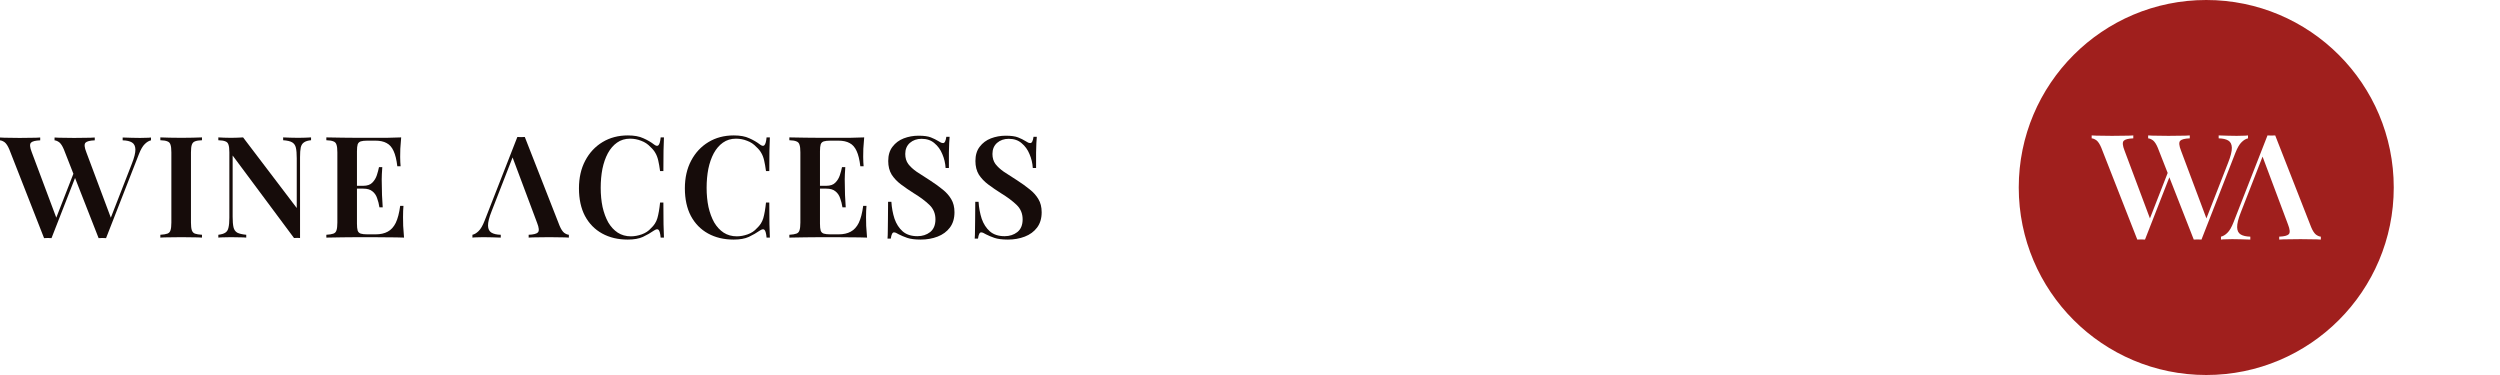
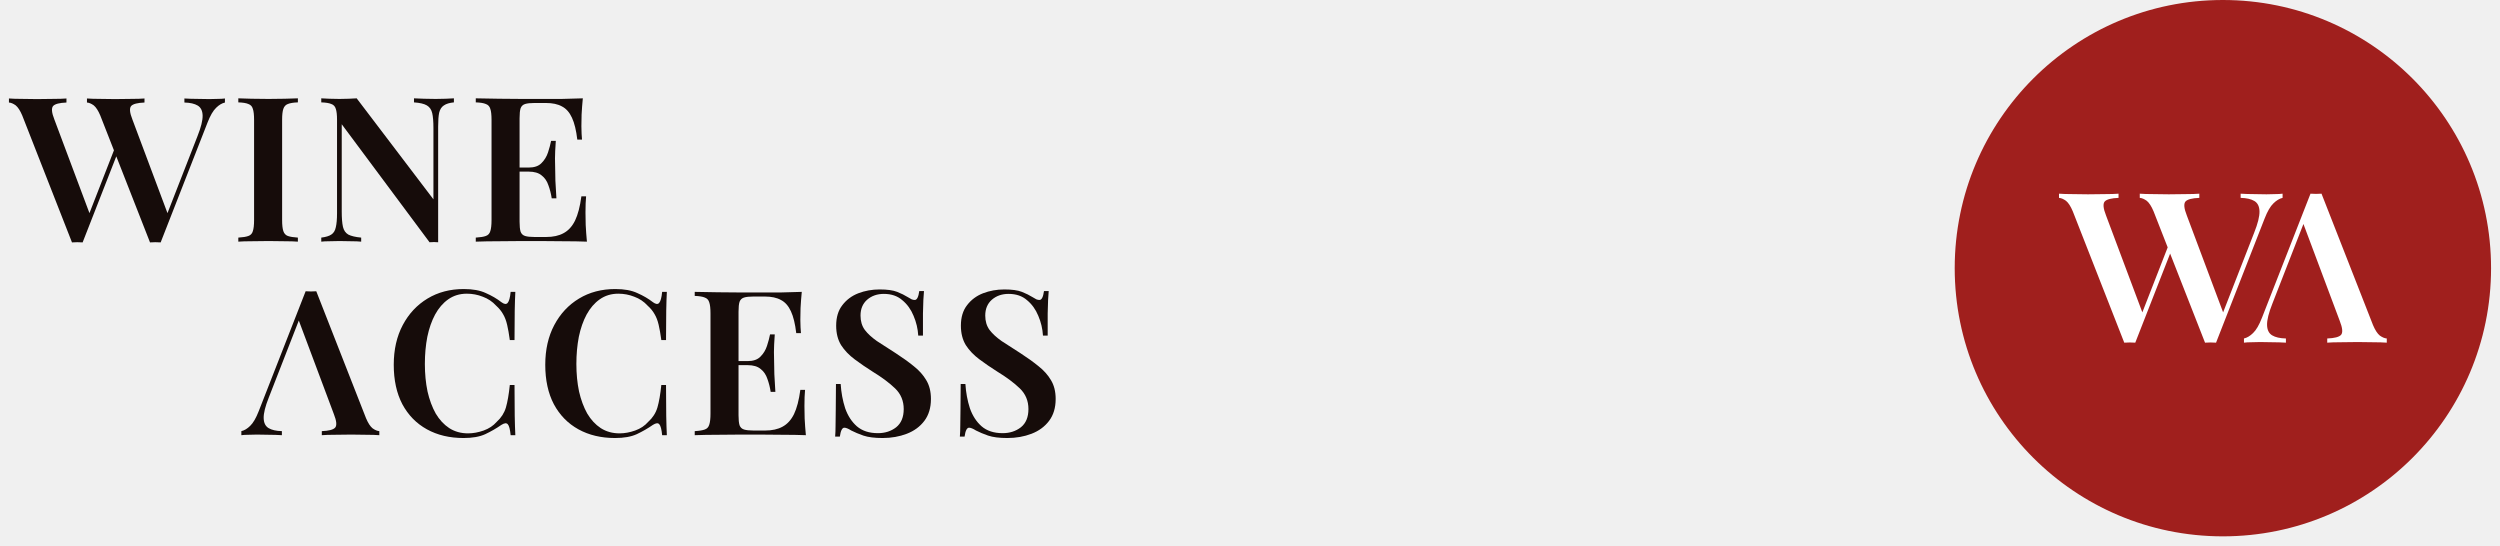
- <svg xmlns="http://www.w3.org/2000/svg" width="1200" height="180" viewBox="0 0 1200 180" fill="none">
-   <rect width="1200" height="180" fill="white" />
-   <path d="M96.953 65.951V67.31C95.488 67.355 94.366 67.536 93.588 67.853C92.855 68.125 92.351 68.668 92.076 69.484C91.802 70.254 91.664 71.476 91.664 73.152V106.848C91.664 108.478 91.802 109.701 92.076 110.516C92.351 111.332 92.855 111.875 93.588 112.147C94.366 112.418 95.488 112.6 96.953 112.69V114.049C95.808 113.958 94.343 113.913 92.557 113.913C90.772 113.868 88.963 113.845 87.131 113.845C85.071 113.845 83.148 113.868 81.362 113.913C79.576 113.913 78.111 113.958 76.966 114.049V112.69C78.477 112.6 79.599 112.418 80.332 112.147C81.11 111.875 81.614 111.332 81.843 110.516C82.118 109.701 82.255 108.478 82.255 106.848V73.152C82.255 71.476 82.118 70.254 81.843 69.484C81.614 68.668 81.11 68.125 80.332 67.853C79.599 67.536 78.477 67.355 76.966 67.31V65.951C78.111 65.996 79.576 66.042 81.362 66.087C83.148 66.132 85.071 66.155 87.131 66.155C88.963 66.155 90.772 66.132 92.557 66.087C94.343 66.042 95.808 65.996 96.953 65.951Z" fill="#160C0A" />
-   <path d="M149.307 65.951V67.31C147.842 67.446 146.72 67.785 145.941 68.329C145.163 68.827 144.636 69.642 144.362 70.775C144.133 71.861 144.018 73.424 144.018 75.462V114.253C143.606 114.207 143.148 114.185 142.645 114.185C142.187 114.185 141.683 114.207 141.134 114.253L111.669 74.647V103.995C111.669 106.168 111.806 107.867 112.081 109.09C112.356 110.267 112.951 111.128 113.867 111.671C114.828 112.169 116.27 112.509 118.194 112.69V114.049C117.324 113.958 116.202 113.913 114.828 113.913C113.454 113.868 112.149 113.845 110.913 113.845C109.814 113.845 108.692 113.868 107.548 113.913C106.449 113.913 105.533 113.958 104.8 114.049V112.69C106.311 112.509 107.433 112.169 108.166 111.671C108.944 111.173 109.448 110.358 109.677 109.226C109.952 108.093 110.089 106.531 110.089 104.538V73.152C110.089 71.476 109.952 70.254 109.677 69.484C109.448 68.668 108.944 68.125 108.166 67.853C107.433 67.536 106.311 67.355 104.8 67.31V65.951C105.533 65.996 106.449 66.042 107.548 66.087C108.692 66.132 109.814 66.155 110.913 66.155C111.966 66.155 112.997 66.132 114.004 66.087C115.011 66.042 115.904 65.996 116.683 65.951L142.438 99.85V76.005C142.438 73.786 142.301 72.088 142.026 70.91C141.752 69.733 141.156 68.872 140.241 68.329C139.325 67.785 137.883 67.446 135.914 67.31V65.951C136.784 65.996 137.905 66.042 139.279 66.087C140.699 66.132 142.004 66.155 143.194 66.155C144.339 66.155 145.461 66.132 146.559 66.087C147.704 66.042 148.62 65.996 149.307 65.951Z" fill="#160C0A" />
-   <path d="M192.564 65.951C192.381 67.808 192.244 69.62 192.152 71.386C192.107 73.107 192.084 74.42 192.084 75.326C192.084 76.187 192.107 77.025 192.152 77.84C192.198 78.61 192.244 79.266 192.29 79.81H190.71C190.344 76.685 189.748 74.239 188.924 72.473C188.1 70.661 186.978 69.393 185.559 68.668C184.185 67.899 182.376 67.514 180.133 67.514H176.355C174.982 67.514 173.929 67.627 173.196 67.853C172.463 68.08 171.96 68.555 171.685 69.28C171.456 70.004 171.342 71.114 171.342 72.609V107.391C171.342 108.841 171.456 109.95 171.685 110.72C171.96 111.445 172.463 111.92 173.196 112.147C173.929 112.373 174.982 112.486 176.355 112.486H180.27C182.605 112.486 184.551 112.056 186.108 111.196C187.711 110.335 188.993 108.931 189.954 106.984C190.916 104.991 191.626 102.274 192.084 98.832H193.663C193.526 100.236 193.457 102.047 193.457 104.266C193.457 105.217 193.48 106.599 193.526 108.41C193.618 110.222 193.755 112.101 193.938 114.049C191.603 113.958 188.97 113.913 186.04 113.913C183.109 113.868 180.499 113.845 178.21 113.845C176.745 113.845 174.776 113.845 172.303 113.845C169.83 113.845 167.198 113.868 164.405 113.913C161.657 113.913 159.07 113.958 156.643 114.049V112.69C158.154 112.6 159.276 112.418 160.009 112.147C160.787 111.875 161.291 111.332 161.52 110.516C161.795 109.701 161.932 108.478 161.932 106.848V73.152C161.932 71.476 161.795 70.254 161.52 69.484C161.291 68.668 160.787 68.125 160.009 67.853C159.276 67.536 158.154 67.355 156.643 67.31V65.951C159.07 65.996 161.657 66.042 164.405 66.087C167.198 66.132 169.83 66.155 172.303 66.155C174.776 66.155 176.745 66.155 178.21 66.155C180.316 66.155 182.697 66.155 185.353 66.155C188.054 66.11 190.458 66.042 192.564 65.951ZM181.507 89.185C181.507 89.185 181.507 89.411 181.507 89.864C181.507 90.317 181.507 90.543 181.507 90.543H169.281C169.281 90.543 169.281 90.317 169.281 89.864C169.281 89.411 169.281 89.185 169.281 89.185H181.507ZM183.498 80.217C183.315 82.799 183.224 84.769 183.224 86.128C183.269 87.486 183.292 88.732 183.292 89.864C183.292 90.996 183.315 92.242 183.361 93.6C183.407 94.959 183.521 96.929 183.704 99.511H182.125C181.896 97.971 181.529 96.522 181.026 95.163C180.568 93.759 179.812 92.65 178.759 91.834C177.752 90.974 176.287 90.543 174.364 90.543V89.185C176.287 89.185 177.729 88.687 178.691 87.69C179.698 86.694 180.431 85.494 180.888 84.09C181.346 82.686 181.69 81.395 181.919 80.217H183.498Z" fill="#160C0A" />
-   <path d="M251.903 65.747L268.592 108.342C269.279 109.973 270.012 111.105 270.79 111.739C271.614 112.328 272.37 112.645 273.057 112.69V114.049C271.866 113.958 270.424 113.913 268.73 113.913C267.081 113.868 265.387 113.845 263.647 113.845C261.633 113.845 259.755 113.868 258.015 113.913C256.275 113.913 254.856 113.958 253.757 114.049V112.69C256.092 112.6 257.58 112.215 258.221 111.535C258.862 110.811 258.725 109.293 257.809 106.984L245.721 74.715L246.957 73.22L235.968 101.413C234.778 104.402 234.205 106.712 234.251 108.342C234.297 109.928 234.846 111.037 235.9 111.671C236.953 112.305 238.441 112.645 240.364 112.69V114.049C238.899 113.958 237.479 113.913 236.106 113.913C234.732 113.868 233.358 113.845 231.985 113.845C230.977 113.845 230.016 113.868 229.1 113.913C228.23 113.913 227.452 113.958 226.765 114.049V112.69C227.772 112.464 228.757 111.875 229.718 110.924C230.725 109.973 231.687 108.32 232.603 105.965L248.331 65.747C248.881 65.793 249.476 65.815 250.117 65.815C250.758 65.815 251.353 65.793 251.903 65.747Z" fill="#160C0A" />
-   <path d="M301.389 65C304.411 65 306.883 65.453 308.807 66.359C310.775 67.219 312.515 68.238 314.026 69.416C314.942 70.095 315.629 70.186 316.087 69.688C316.591 69.144 316.934 67.899 317.117 65.951H318.697C318.605 67.672 318.537 69.778 318.491 72.269C318.445 74.76 318.422 78.043 318.422 82.12H316.842C316.568 80.082 316.27 78.383 315.95 77.025C315.629 75.621 315.171 74.42 314.576 73.424C314.026 72.427 313.248 71.477 312.241 70.571C311.004 69.212 309.516 68.216 307.776 67.582C306.082 66.902 304.296 66.562 302.419 66.562C300.038 66.562 297.955 67.197 296.169 68.465C294.429 69.688 292.964 71.386 291.773 73.56C290.629 75.688 289.759 78.179 289.163 81.033C288.614 83.886 288.339 86.92 288.339 90.136C288.339 93.442 288.637 96.522 289.232 99.375C289.873 102.183 290.789 104.651 291.979 106.78C293.216 108.863 294.727 110.494 296.512 111.671C298.344 112.849 300.45 113.437 302.831 113.437C304.525 113.437 306.265 113.12 308.051 112.486C309.837 111.852 311.302 110.879 312.447 109.565C313.958 108.207 314.988 106.599 315.537 104.742C316.087 102.84 316.522 100.326 316.842 97.201H318.422C318.422 101.458 318.445 104.9 318.491 107.527C318.537 110.109 318.605 112.283 318.697 114.049H317.117C316.934 112.101 316.613 110.879 316.156 110.38C315.744 109.882 315.034 109.95 314.026 110.584C312.332 111.762 310.524 112.803 308.601 113.709C306.723 114.57 304.296 115 301.32 115C296.65 115 292.552 114.026 289.026 112.079C285.5 110.131 282.753 107.323 280.784 103.655C278.861 99.986 277.899 95.571 277.899 90.408C277.899 85.335 278.907 80.897 280.921 77.092C282.936 73.288 285.706 70.322 289.232 68.193C292.758 66.064 296.81 65 301.389 65Z" fill="#160C0A" />
-   <path d="M352.227 65C355.249 65 357.722 65.453 359.645 66.359C361.614 67.219 363.354 68.238 364.865 69.416C365.781 70.095 366.468 70.186 366.925 69.688C367.429 69.144 367.773 67.899 367.956 65.951H369.535C369.444 67.672 369.375 69.778 369.329 72.269C369.284 74.76 369.261 78.043 369.261 82.12H367.681C367.406 80.082 367.109 78.383 366.788 77.025C366.468 75.621 366.01 74.42 365.414 73.424C364.865 72.427 364.087 71.477 363.079 70.571C361.843 69.212 360.355 68.216 358.615 67.582C356.921 66.902 355.135 66.562 353.258 66.562C350.877 66.562 348.793 67.197 347.008 68.465C345.268 69.688 343.802 71.386 342.612 73.56C341.467 75.688 340.597 78.179 340.002 81.033C339.452 83.886 339.178 86.92 339.178 90.136C339.178 93.442 339.475 96.522 340.071 99.375C340.712 102.183 341.627 104.651 342.818 106.78C344.054 108.863 345.565 110.494 347.351 111.671C349.182 112.849 351.289 113.437 353.67 113.437C355.364 113.437 357.104 113.12 358.89 112.486C360.675 111.852 362.141 110.879 363.285 109.565C364.796 108.207 365.827 106.599 366.376 104.742C366.925 102.84 367.36 100.326 367.681 97.201H369.261C369.261 101.458 369.284 104.9 369.329 107.527C369.375 110.109 369.444 112.283 369.535 114.049H367.956C367.773 112.101 367.452 110.879 366.994 110.38C366.582 109.882 365.872 109.95 364.865 110.584C363.171 111.762 361.362 112.803 359.439 113.709C357.562 114.57 355.135 115 352.159 115C347.488 115 343.39 114.026 339.865 112.079C336.339 110.131 333.591 107.323 331.623 103.655C329.699 99.986 328.738 95.571 328.738 90.408C328.738 85.335 329.745 80.897 331.76 77.092C333.775 73.288 336.545 70.322 340.071 68.193C343.596 66.064 347.648 65 352.227 65Z" fill="#160C0A" />
-   <path d="M414.811 65.951C414.627 67.808 414.49 69.62 414.398 71.386C414.353 73.107 414.33 74.42 414.33 75.326C414.33 76.187 414.353 77.025 414.398 77.84C414.444 78.61 414.49 79.266 414.536 79.81H412.956C412.59 76.685 411.995 74.239 411.17 72.473C410.346 70.661 409.224 69.393 407.805 68.668C406.431 67.899 404.623 67.514 402.379 67.514H398.601C397.228 67.514 396.175 67.627 395.442 67.853C394.709 68.08 394.206 68.555 393.931 69.28C393.702 70.004 393.588 71.114 393.588 72.609V107.391C393.588 108.841 393.702 109.95 393.931 110.72C394.206 111.445 394.709 111.92 395.442 112.147C396.175 112.373 397.228 112.486 398.601 112.486H402.516C404.852 112.486 406.798 112.056 408.354 111.196C409.957 110.335 411.239 108.931 412.201 106.984C413.162 104.991 413.872 102.274 414.33 98.832H415.91C415.772 100.236 415.703 102.047 415.703 104.266C415.703 105.217 415.726 106.599 415.772 108.41C415.864 110.222 416.001 112.101 416.184 114.049C413.849 113.958 411.216 113.913 408.286 113.913C405.355 113.868 402.745 113.845 400.456 113.845C398.991 113.845 397.022 113.845 394.549 113.845C392.077 113.845 389.444 113.868 386.651 113.913C383.903 113.913 381.316 113.958 378.89 114.049V112.69C380.401 112.6 381.522 112.418 382.255 112.147C383.033 111.875 383.537 111.332 383.766 110.516C384.041 109.701 384.178 108.478 384.178 106.848V73.152C384.178 71.476 384.041 70.254 383.766 69.484C383.537 68.668 383.033 68.125 382.255 67.853C381.522 67.536 380.401 67.355 378.89 67.31V65.951C381.316 65.996 383.903 66.042 386.651 66.087C389.444 66.132 392.077 66.155 394.549 66.155C397.022 66.155 398.991 66.155 400.456 66.155C402.562 66.155 404.943 66.155 407.599 66.155C410.3 66.11 412.704 66.042 414.811 65.951ZM403.753 89.185C403.753 89.185 403.753 89.411 403.753 89.864C403.753 90.317 403.753 90.543 403.753 90.543H391.527C391.527 90.543 391.527 90.317 391.527 89.864C391.527 89.411 391.527 89.185 391.527 89.185H403.753ZM405.744 80.217C405.561 82.799 405.47 84.769 405.47 86.128C405.516 87.486 405.538 88.732 405.538 89.864C405.538 90.996 405.561 92.242 405.607 93.6C405.653 94.959 405.767 96.929 405.951 99.511H404.371C404.142 97.971 403.776 96.522 403.272 95.163C402.814 93.759 402.059 92.65 401.005 91.834C399.998 90.974 398.533 90.543 396.61 90.543V89.185C398.533 89.185 399.975 88.687 400.937 87.69C401.944 86.694 402.677 85.494 403.135 84.09C403.592 82.686 403.936 81.395 404.165 80.217H405.744Z" fill="#160C0A" />
-   <path d="M440.91 65.136C443.474 65.136 445.443 65.408 446.817 65.951C448.19 66.495 449.381 67.083 450.388 67.717C450.938 68.034 451.373 68.284 451.693 68.465C452.059 68.6 452.403 68.668 452.723 68.668C453.456 68.668 453.96 67.672 454.234 65.679H455.814C455.768 66.54 455.7 67.536 455.608 68.668C455.562 69.801 455.516 71.318 455.471 73.22C455.471 75.077 455.471 77.545 455.471 80.625H453.891C453.754 78.315 453.227 76.096 452.311 73.967C451.441 71.839 450.182 70.095 448.534 68.736C446.931 67.332 444.871 66.63 442.352 66.63C440.109 66.63 438.231 67.287 436.72 68.6C435.255 69.914 434.522 71.68 434.522 73.9C434.522 75.802 435.003 77.409 435.965 78.723C436.926 79.991 438.277 81.236 440.017 82.459C441.803 83.637 443.909 84.996 446.336 86.535C448.579 87.985 450.594 89.434 452.38 90.883C454.166 92.287 455.562 93.85 456.57 95.571C457.623 97.292 458.149 99.398 458.149 101.889C458.149 104.832 457.417 107.278 455.951 109.226C454.486 111.173 452.517 112.622 450.045 113.573C447.572 114.524 444.871 115 441.94 115C439.239 115 437.087 114.728 435.484 114.185C433.927 113.641 432.576 113.075 431.432 112.486C430.424 111.852 429.646 111.535 429.097 111.535C428.364 111.535 427.86 112.532 427.586 114.524H426.006C426.097 113.483 426.143 112.26 426.143 110.856C426.189 109.452 426.212 107.64 426.212 105.421C426.258 103.157 426.281 100.303 426.281 96.861H427.86C428.043 99.76 428.547 102.477 429.371 105.014C430.241 107.505 431.546 109.52 433.286 111.06C435.072 112.6 437.43 113.37 440.36 113.37C442.741 113.37 444.779 112.713 446.473 111.399C448.167 110.041 449.014 108.003 449.014 105.285C449.014 102.523 448.053 100.213 446.13 98.356C444.207 96.499 441.688 94.62 438.575 92.717C436.423 91.359 434.408 89.977 432.531 88.573C430.653 87.169 429.142 85.584 427.998 83.818C426.899 82.006 426.349 79.832 426.349 77.296C426.349 74.488 427.036 72.201 428.41 70.435C429.783 68.623 431.569 67.287 433.767 66.427C436.011 65.566 438.392 65.136 440.91 65.136Z" fill="#160C0A" />
-   <path d="M482.761 65.136C485.325 65.136 487.294 65.408 488.667 65.951C490.041 66.495 491.232 67.083 492.239 67.717C492.788 68.034 493.223 68.284 493.544 68.465C493.91 68.6 494.254 68.668 494.574 68.668C495.307 68.668 495.81 67.672 496.085 65.679H497.665C497.619 66.54 497.55 67.536 497.459 68.668C497.413 69.801 497.367 71.318 497.321 73.22C497.321 75.077 497.321 77.545 497.321 80.625H495.742C495.604 78.315 495.078 76.096 494.162 73.967C493.292 71.839 492.033 70.095 490.384 68.736C488.782 67.332 486.721 66.63 484.203 66.63C481.959 66.63 480.082 67.287 478.571 68.6C477.106 69.914 476.373 71.68 476.373 73.9C476.373 75.802 476.854 77.409 477.816 78.723C478.777 79.991 480.128 81.236 481.868 82.459C483.654 83.637 485.76 84.996 488.187 86.535C490.43 87.985 492.445 89.434 494.231 90.883C496.016 92.287 497.413 93.85 498.42 95.571C499.473 97.292 500 99.398 500 101.889C500 104.832 499.267 107.278 497.802 109.226C496.337 111.173 494.368 112.622 491.895 113.573C489.423 114.524 486.721 115 483.791 115C481.089 115 478.937 114.728 477.335 114.185C475.778 113.641 474.427 113.075 473.283 112.486C472.275 111.852 471.497 111.535 470.947 111.535C470.215 111.535 469.711 112.532 469.436 114.524H467.857C467.948 113.483 467.994 112.26 467.994 110.856C468.04 109.452 468.063 107.64 468.063 105.421C468.108 103.157 468.131 100.303 468.131 96.861H469.711C469.894 99.76 470.398 102.477 471.222 105.014C472.092 107.505 473.397 109.52 475.137 111.06C476.923 112.6 479.281 113.37 482.211 113.37C484.592 113.37 486.63 112.713 488.324 111.399C490.018 110.041 490.865 108.003 490.865 105.285C490.865 102.523 489.904 100.213 487.981 98.356C486.057 96.499 483.539 94.62 480.426 92.717C478.273 91.359 476.259 89.977 474.381 88.573C472.504 87.169 470.993 85.584 469.848 83.818C468.749 82.006 468.2 79.832 468.2 77.296C468.2 74.488 468.887 72.201 470.26 70.435C471.634 68.623 473.42 67.287 475.618 66.427C477.861 65.566 480.242 65.136 482.761 65.136Z" fill="#160C0A" />
-   <path fill-rule="evenodd" clip-rule="evenodd" d="M21.154 114.302L4.464 71.707C3.778 70.076 3.045 68.944 2.267 68.31C1.442 67.721 0.687 67.404 0 67.359V66C1.19 66.091 2.633 66.136 4.327 66.136C5.975 66.181 7.67 66.204 9.41 66.204C11.424 66.204 13.302 66.181 15.041 66.136C16.781 66.136 18.201 66.091 19.3 66V67.359C16.965 67.449 15.476 67.834 14.835 68.514C14.194 69.238 14.332 70.755 15.248 73.065L27.015 104.479L35.23 83.403L30.648 71.707C29.961 70.076 29.228 68.944 28.45 68.31C27.625 67.721 26.87 67.404 26.183 67.359V66C27.374 66.091 28.816 66.136 30.51 66.136C32.158 66.181 33.853 66.204 35.593 66.204C37.607 66.204 39.485 66.181 41.225 66.136C42.965 66.136 44.384 66.091 45.483 66V67.359C43.148 67.449 41.66 67.834 41.019 68.514C40.377 69.238 40.515 70.755 41.431 73.065L53.198 104.479L63.272 78.636C64.462 75.647 65.034 73.337 64.989 71.707C64.943 70.121 64.394 69.012 63.34 68.378C62.287 67.744 60.799 67.404 58.876 67.359V66C60.341 66.091 61.761 66.136 63.134 66.136C64.508 66.181 65.882 66.204 67.255 66.204C68.263 66.204 69.224 66.181 70.14 66.136C71.01 66.136 71.788 66.091 72.475 66V67.359C71.468 67.585 70.483 68.174 69.522 69.125C68.514 70.076 67.553 71.729 66.637 74.084L50.909 114.302C50.359 114.256 49.764 114.234 49.123 114.234C48.482 114.234 47.887 114.256 47.337 114.302L36.021 85.42L24.726 114.302C24.176 114.256 23.581 114.234 22.94 114.234C22.299 114.234 21.704 114.256 21.154 114.302Z" fill="#160C0A" />
-   <rect x="969" width="180" height="180" rx="90" fill="#A01F1D" />
-   <path d="M1092.1 65L1109.38 109.093C1110.09 110.781 1110.85 111.953 1111.66 112.609C1112.51 113.218 1113.29 113.547 1114 113.594V115C1112.77 114.906 1111.28 114.859 1109.52 114.859C1107.82 114.812 1106.06 114.789 1104.26 114.789C1102.17 114.789 1100.23 114.812 1098.43 114.859C1096.63 114.859 1095.16 114.906 1094.02 115V113.594C1096.44 113.5 1097.98 113.101 1098.64 112.398C1099.31 111.648 1099.16 110.077 1098.22 107.686L1085.7 74.283L1086.98 72.736L1075.6 101.92C1074.37 105.014 1073.78 107.405 1073.83 109.093C1073.87 110.734 1074.44 111.882 1075.53 112.539C1076.62 113.195 1078.16 113.547 1080.15 113.594V115C1078.64 114.906 1077.17 114.859 1075.75 114.859C1074.32 114.812 1072.9 114.789 1071.48 114.789C1070.44 114.789 1069.44 114.812 1068.49 114.859C1067.59 114.859 1066.79 114.906 1066.07 115V113.594C1067.12 113.359 1068.14 112.75 1069.13 111.765C1070.17 110.781 1071.17 109.069 1072.12 106.631L1088.4 65C1088.97 65.047 1089.59 65.07 1090.25 65.07C1090.92 65.07 1091.53 65.047 1092.1 65Z" fill="white" />
-   <path fill-rule="evenodd" clip-rule="evenodd" d="M1025.9 115L1008.62 70.907C1007.91 69.219 1007.15 68.047 1006.35 67.391C1005.49 66.781 1004.71 66.453 1004 66.406V65C1005.23 65.094 1006.73 65.141 1008.48 65.141C1010.19 65.188 1011.94 65.211 1013.74 65.211C1015.83 65.211 1017.77 65.188 1019.57 65.141C1021.37 65.141 1022.84 65.094 1023.98 65V66.406C1021.56 66.5 1020.02 66.899 1019.36 67.602C1018.7 68.352 1018.84 69.923 1019.79 72.314L1031.97 104.832L1040.48 83.015L1035.73 70.907C1035.02 69.219 1034.26 68.047 1033.45 67.391C1032.6 66.781 1031.82 66.453 1031.11 66.406V65C1032.34 65.094 1033.83 65.141 1035.59 65.141C1037.29 65.188 1039.05 65.211 1040.85 65.211C1042.94 65.211 1044.88 65.188 1046.68 65.141C1048.48 65.141 1049.95 65.094 1051.09 65V66.406C1048.67 66.5 1047.13 66.899 1046.47 67.602C1045.8 68.352 1045.95 69.923 1046.89 72.314L1059.08 104.832L1069.51 78.08C1070.74 74.986 1071.33 72.595 1071.29 70.907C1071.24 69.266 1070.67 68.118 1069.58 67.461C1068.49 66.805 1066.95 66.453 1064.96 66.406V65C1066.47 65.094 1067.94 65.141 1069.37 65.141C1070.79 65.188 1072.21 65.211 1073.63 65.211C1074.67 65.211 1075.67 65.188 1076.62 65.141C1077.52 65.141 1078.32 65.094 1079.04 65V66.406C1077.99 66.641 1076.97 67.25 1075.98 68.235C1074.94 69.219 1073.94 70.931 1072.99 73.368L1056.71 115C1056.14 114.953 1055.52 114.93 1054.86 114.93C1054.2 114.93 1053.58 114.953 1053.01 115L1041.29 85.103L1029.6 115C1029.03 114.953 1028.41 114.93 1027.75 114.93C1027.09 114.93 1026.47 114.953 1025.9 115Z" fill="white" />
+ <svg xmlns="http://www.w3.org/2000/svg" width="839" height="183" viewBox="0 0 839 183" fill="none">
+   <path d="M106.142 97.747L122.835 140.342C123.522 141.973 124.254 143.105 125.033 143.739C125.857 144.328 126.613 144.645 127.3 144.69V146.049C126.109 145.958 124.666 145.913 122.972 145.913C121.323 145.868 119.629 145.845 117.889 145.845C115.874 145.845 113.996 145.868 112.256 145.913C110.516 145.913 109.096 145.958 107.997 146.049V144.69C110.332 144.6 111.821 144.215 112.462 143.535C113.103 142.811 112.966 141.293 112.05 138.984L99.96 106.715L101.196 105.22L90.205 133.413C89.014 136.402 88.442 138.712 88.488 140.342C88.533 141.928 89.083 143.037 90.136 143.671C91.19 144.305 92.678 144.645 94.601 144.69V146.049C93.136 145.958 91.716 145.913 90.342 145.913C88.969 145.868 87.595 145.845 86.221 145.845C85.213 145.845 84.251 145.868 83.336 145.913C82.465 145.913 81.687 145.958 81 146.049V144.69C82.007 144.464 82.992 143.875 83.954 142.924C84.961 141.973 85.923 140.32 86.839 137.965L102.57 97.747C103.119 97.793 103.715 97.815 104.356 97.815C104.997 97.815 105.592 97.793 106.142 97.747Z" fill="#160C0A" />
+   <path d="M155.637 97C158.659 97 161.132 97.453 163.055 98.359C165.025 99.219 166.765 100.238 168.276 101.416C169.192 102.095 169.879 102.186 170.337 101.688C170.841 101.144 171.184 99.899 171.367 97.951H172.947C172.856 99.672 172.787 101.778 172.741 104.269C172.696 106.76 172.673 110.043 172.673 114.12H171.093C170.818 112.082 170.52 110.383 170.2 109.024C169.879 107.62 169.421 106.42 168.826 105.424C168.276 104.428 167.498 103.476 166.49 102.571C165.254 101.212 163.765 100.216 162.025 99.582C160.331 98.902 158.545 98.562 156.667 98.562C154.286 98.562 152.202 99.197 150.416 100.465C148.676 101.688 147.21 103.386 146.019 105.56C144.874 107.688 144.004 110.179 143.409 113.033C142.859 115.886 142.585 118.92 142.585 122.136C142.585 125.442 142.882 128.522 143.478 131.375C144.119 134.183 145.035 136.651 146.225 138.78C147.462 140.863 148.973 142.494 150.759 143.671C152.591 144.849 154.698 145.437 157.079 145.437C158.774 145.437 160.514 145.12 162.3 144.486C164.086 143.852 165.551 142.879 166.696 141.565C168.208 140.207 169.238 138.599 169.788 136.742C170.337 134.84 170.772 132.326 171.093 129.201H172.673C172.673 133.458 172.696 136.9 172.741 139.527C172.787 142.109 172.856 144.283 172.947 146.049H171.367C171.184 144.101 170.864 142.879 170.406 142.38C169.994 141.882 169.284 141.95 168.276 142.584C166.582 143.762 164.773 144.803 162.849 145.709C160.972 146.57 158.545 147 155.568 147C150.897 147 146.798 146.026 143.272 144.079C139.745 142.131 136.998 139.323 135.028 135.655C133.105 131.986 132.143 127.571 132.143 122.408C132.143 117.335 133.151 112.897 135.166 109.092C137.181 105.288 139.951 102.322 143.478 100.193C147.004 98.064 151.057 97 155.637 97Z" fill="#160C0A" />
+   <path d="M206.483 97C209.506 97 211.979 97.453 213.902 98.359C215.872 99.219 217.612 100.238 219.123 101.416C220.039 102.095 220.726 102.186 221.184 101.688C221.688 101.144 222.031 99.899 222.214 97.951H223.794C223.703 99.672 223.634 101.778 223.588 104.269C223.543 106.76 223.52 110.043 223.52 114.12H221.94C221.665 112.082 221.367 110.383 221.047 109.024C220.726 107.62 220.268 106.42 219.673 105.424C219.123 104.428 218.345 103.476 217.337 102.571C216.101 101.212 214.612 100.216 212.872 99.582C211.178 98.902 209.392 98.562 207.514 98.562C205.133 98.562 203.049 99.197 201.263 100.465C199.523 101.688 198.057 103.386 196.866 105.56C195.721 107.688 194.851 110.179 194.256 113.033C193.706 115.886 193.432 118.92 193.432 122.136C193.432 125.442 193.729 128.522 194.325 131.375C194.966 134.183 195.882 136.651 197.072 138.78C198.309 140.863 199.82 142.494 201.606 143.671C203.438 144.849 205.545 145.437 207.926 145.437C209.621 145.437 211.361 145.12 213.147 144.486C214.933 143.852 216.398 142.879 217.543 141.565C219.055 140.207 220.085 138.599 220.634 136.742C221.184 134.84 221.619 132.326 221.94 129.201H223.52C223.52 133.458 223.543 136.9 223.588 139.527C223.634 142.109 223.703 144.283 223.794 146.049H222.214C222.031 144.101 221.711 142.879 221.253 142.38C220.841 141.882 220.131 141.95 219.123 142.584C217.429 143.762 215.62 144.803 213.696 145.709C211.819 146.57 209.392 147 206.415 147C201.744 147 197.645 146.026 194.119 144.079C190.592 142.131 187.845 139.323 185.875 135.655C183.952 131.986 182.99 127.571 182.99 122.408C182.99 117.335 183.998 112.897 186.013 109.092C188.028 105.288 190.798 102.322 194.325 100.193C197.851 98.064 201.904 97 206.483 97Z" fill="#160C0A" />
+   <path d="M269.077 97.951C268.894 99.808 268.757 101.62 268.665 103.386C268.619 105.107 268.596 106.42 268.596 107.326C268.596 108.187 268.619 109.024 268.665 109.84C268.711 110.61 268.757 111.266 268.802 111.81H267.222C266.856 108.685 266.261 106.239 265.436 104.473C264.612 102.661 263.49 101.393 262.07 100.668C260.696 99.899 258.888 99.514 256.644 99.514H252.865C251.491 99.514 250.438 99.627 249.705 99.853C248.973 100.08 248.469 100.555 248.194 101.28C247.965 102.005 247.851 103.114 247.851 104.609V139.391C247.851 140.841 247.965 141.95 248.194 142.72C248.469 143.445 248.973 143.92 249.705 144.147C250.438 144.373 251.491 144.486 252.865 144.486H256.781C259.117 144.486 261.063 144.056 262.62 143.196C264.223 142.335 265.505 140.931 266.467 138.984C267.428 136.991 268.138 134.274 268.596 130.832H270.176C270.039 132.236 269.97 134.047 269.97 136.266C269.97 137.217 269.993 138.599 270.039 140.41C270.13 142.222 270.268 144.101 270.451 146.049C268.115 145.958 265.482 145.913 262.551 145.913C259.62 145.868 257.01 145.845 254.72 145.845C253.255 145.845 251.285 145.845 248.812 145.845C246.339 145.845 243.706 145.868 240.913 145.913C238.165 145.913 235.577 145.958 233.15 146.049V144.69C234.661 144.6 235.783 144.418 236.516 144.147C237.295 143.875 237.798 143.332 238.027 142.516C238.302 141.701 238.44 140.478 238.44 138.848V105.152C238.44 103.476 238.302 102.254 238.027 101.484C237.798 100.668 237.295 100.125 236.516 99.853C235.783 99.536 234.661 99.355 233.15 99.31V97.951C235.577 97.996 238.165 98.042 240.913 98.087C243.706 98.132 246.339 98.155 248.812 98.155C251.285 98.155 253.255 98.155 254.72 98.155C256.827 98.155 259.208 98.155 261.864 98.155C264.566 98.11 266.971 98.042 269.077 97.951ZM258.017 121.185C258.017 121.185 258.017 121.411 258.017 121.864C258.017 122.317 258.017 122.543 258.017 122.543H245.79C245.79 122.543 245.79 122.317 245.79 121.864C245.79 121.411 245.79 121.185 245.79 121.185H258.017ZM260.01 112.217C259.826 114.799 259.735 116.769 259.735 118.128C259.781 119.486 259.803 120.732 259.803 121.864C259.803 122.996 259.826 124.242 259.872 125.601C259.918 126.959 260.032 128.929 260.216 131.511H258.636C258.407 129.971 258.04 128.522 257.537 127.163C257.079 125.759 256.323 124.649 255.27 123.834C254.262 122.974 252.797 122.543 250.873 122.543V121.185C252.797 121.185 254.239 120.687 255.201 119.69C256.208 118.694 256.941 117.494 257.399 116.09C257.857 114.686 258.201 113.395 258.43 112.217H260.01Z" fill="#160C0A" />
+   <path d="M295.181 97.136C297.745 97.136 299.715 97.408 301.089 97.951C302.462 98.495 303.653 99.083 304.661 99.717C305.21 100.034 305.645 100.284 305.966 100.465C306.332 100.601 306.676 100.668 306.996 100.668C307.729 100.668 308.233 99.672 308.508 97.679H310.087C310.042 98.54 309.973 99.536 309.881 100.668C309.836 101.801 309.79 103.318 309.744 105.22C309.744 107.077 309.744 109.545 309.744 112.625H308.164C308.027 110.315 307.5 108.096 306.584 105.967C305.714 103.839 304.455 102.095 302.806 100.736C301.203 99.332 299.142 98.63 296.623 98.63C294.379 98.63 292.502 99.287 290.991 100.601C289.525 101.914 288.792 103.68 288.792 105.899C288.792 107.802 289.273 109.409 290.235 110.723C291.197 111.991 292.548 113.236 294.288 114.459C296.074 115.637 298.181 116.995 300.608 118.535C302.852 119.985 304.867 121.434 306.653 122.883C308.439 124.287 309.836 125.85 310.843 127.571C311.896 129.292 312.423 131.398 312.423 133.889C312.423 136.832 311.69 139.278 310.225 141.226C308.759 143.173 306.79 144.622 304.317 145.573C301.844 146.524 299.142 147 296.211 147C293.509 147 291.357 146.728 289.754 146.185C288.197 145.641 286.846 145.075 285.701 144.486C284.694 143.852 283.915 143.535 283.366 143.535C282.633 143.535 282.129 144.532 281.854 146.524H280.274C280.366 145.483 280.412 144.26 280.412 142.856C280.457 141.452 280.48 139.64 280.48 137.421C280.526 135.157 280.549 132.303 280.549 128.861H282.129C282.312 131.76 282.816 134.477 283.64 137.014C284.51 139.505 285.816 141.52 287.556 143.06C289.342 144.6 291.7 145.37 294.631 145.37C297.013 145.37 299.051 144.713 300.745 143.399C302.44 142.041 303.287 140.003 303.287 137.285C303.287 134.523 302.325 132.213 300.402 130.356C298.478 128.499 295.959 126.62 292.845 124.717C290.693 123.359 288.678 121.977 286.8 120.573C284.923 119.169 283.411 117.584 282.266 115.818C281.167 114.006 280.618 111.832 280.618 109.296C280.618 106.488 281.305 104.201 282.679 102.435C284.052 100.623 285.838 99.287 288.037 98.427C290.281 97.566 292.662 97.136 295.181 97.136Z" fill="#160C0A" />
+   <path d="M337.039 97.136C339.603 97.136 341.572 97.408 342.946 97.951C344.32 98.495 345.511 99.083 346.518 99.717C347.068 100.034 347.503 100.284 347.824 100.465C348.19 100.601 348.533 100.668 348.854 100.668C349.587 100.668 350.09 99.672 350.365 97.679H351.945C351.899 98.54 351.831 99.536 351.739 100.668C351.693 101.801 351.647 103.318 351.602 105.22C351.602 107.077 351.602 109.545 351.602 112.625H350.022C349.884 110.315 349.358 108.096 348.442 105.967C347.572 103.839 346.312 102.095 344.664 100.736C343.061 99.332 341 98.63 338.481 98.63C336.237 98.63 334.36 99.287 332.848 100.601C331.383 101.914 330.65 103.68 330.65 105.899C330.65 107.802 331.131 109.409 332.093 110.723C333.054 111.991 334.405 113.236 336.146 114.459C337.932 115.637 340.038 116.995 342.465 118.535C344.709 119.985 346.724 121.434 348.51 122.883C350.297 124.287 351.693 125.85 352.701 127.571C353.754 129.292 354.281 131.398 354.281 133.889C354.281 136.832 353.548 139.278 352.083 141.226C350.617 143.173 348.648 144.622 346.175 145.573C343.702 146.524 341 147 338.069 147C335.367 147 333.215 146.728 331.612 146.185C330.055 145.641 328.704 145.075 327.559 144.486C326.551 143.852 325.773 143.535 325.223 143.535C324.491 143.535 323.987 144.532 323.712 146.524H322.132C322.224 145.483 322.269 144.26 322.269 142.856C322.315 141.452 322.338 139.64 322.338 137.421C322.384 135.157 322.407 132.303 322.407 128.861H323.987C324.17 131.76 324.674 134.477 325.498 137.014C326.368 139.505 327.673 141.52 329.414 143.06C331.2 144.6 333.558 145.37 336.489 145.37C338.87 145.37 340.908 144.713 342.603 143.399C344.297 142.041 345.144 140.003 345.144 137.285C345.144 134.523 344.183 132.213 342.259 130.356C340.336 128.499 337.817 126.62 334.703 124.717C332.551 123.359 330.536 121.977 328.658 120.573C326.78 119.169 325.269 117.584 324.124 115.818C323.025 114.006 322.475 111.832 322.475 109.296C322.475 106.488 323.162 104.201 324.536 102.435C325.91 100.623 327.696 99.287 329.894 98.427C332.138 97.566 334.52 97.136 337.039 97.136Z" fill="#160C0A" />
+   <path d="M99.969 33V34.359C98.504 34.404 97.382 34.585 96.603 34.902C95.87 35.174 95.367 35.717 95.092 36.533C94.817 37.303 94.68 38.525 94.68 40.201V73.897C94.68 75.527 94.817 76.75 95.092 77.565C95.367 78.38 95.87 78.924 96.603 79.196C97.382 79.467 98.504 79.648 99.969 79.739V81.098C98.824 81.007 97.359 80.962 95.573 80.962C93.787 80.917 91.978 80.894 90.146 80.894C88.085 80.894 86.162 80.917 84.376 80.962C82.59 80.962 81.124 81.007 79.979 81.098V79.739C81.49 79.648 82.612 79.467 83.345 79.196C84.124 78.924 84.627 78.38 84.856 77.565C85.131 76.75 85.269 75.527 85.269 73.897V40.201C85.269 38.525 85.131 37.303 84.856 36.533C84.627 35.717 84.124 35.174 83.345 34.902C82.612 34.585 81.49 34.404 79.979 34.359V33C81.124 33.045 82.59 33.091 84.376 33.136C86.162 33.181 88.085 33.204 90.146 33.204C91.978 33.204 93.787 33.181 95.573 33.136C97.359 33.091 98.824 33.045 99.969 33Z" fill="#160C0A" />
+   <path d="M152.332 33V34.359C150.866 34.495 149.744 34.834 148.966 35.378C148.187 35.876 147.66 36.691 147.386 37.823C147.157 38.91 147.042 40.473 147.042 42.511V81.302C146.63 81.256 146.172 81.234 145.668 81.234C145.21 81.234 144.707 81.256 144.157 81.302L114.687 41.696V71.043C114.687 73.217 114.825 74.916 115.099 76.139C115.374 77.316 115.97 78.177 116.886 78.72C117.847 79.218 119.29 79.558 121.213 79.739V81.098C120.343 81.007 119.221 80.962 117.847 80.962C116.473 80.917 115.168 80.894 113.932 80.894C112.833 80.894 111.711 80.917 110.566 80.962C109.467 80.962 108.551 81.007 107.818 81.098V79.739C109.329 79.558 110.451 79.218 111.184 78.72C111.962 78.222 112.466 77.407 112.695 76.275C112.97 75.142 113.107 73.58 113.107 71.587V40.201C113.107 38.525 112.97 37.303 112.695 36.533C112.466 35.717 111.962 35.174 111.184 34.902C110.451 34.585 109.329 34.404 107.818 34.359V33C108.551 33.045 109.467 33.091 110.566 33.136C111.711 33.181 112.833 33.204 113.932 33.204C114.985 33.204 116.015 33.181 117.023 33.136C118.03 33.091 118.923 33.045 119.702 33L145.462 66.899V43.054C145.462 40.835 145.325 39.137 145.05 37.959C144.775 36.782 144.18 35.921 143.264 35.378C142.348 34.834 140.906 34.495 138.936 34.359V33C139.806 33.045 140.928 33.091 142.302 33.136C143.722 33.181 145.027 33.204 146.218 33.204C147.363 33.204 148.485 33.181 149.584 33.136C150.729 33.091 151.645 33.045 152.332 33Z" fill="#160C0A" />
+   <path d="M195.596 33C195.413 34.857 195.276 36.669 195.184 38.435C195.139 40.156 195.116 41.469 195.116 42.375C195.116 43.236 195.139 44.073 195.184 44.889C195.23 45.658 195.276 46.315 195.322 46.859H193.742C193.375 43.734 192.78 41.288 191.956 39.522C191.131 37.71 190.009 36.442 188.59 35.717C187.216 34.947 185.407 34.562 183.163 34.562H179.385C178.011 34.562 176.958 34.676 176.225 34.902C175.492 35.129 174.988 35.604 174.714 36.329C174.485 37.053 174.37 38.163 174.37 39.658V74.44C174.37 75.889 174.485 76.999 174.714 77.769C174.988 78.494 175.492 78.969 176.225 79.196C176.958 79.422 178.011 79.535 179.385 79.535H183.3C185.636 79.535 187.582 79.105 189.139 78.245C190.742 77.384 192.024 75.98 192.986 74.033C193.948 72.04 194.658 69.323 195.116 65.88H196.696C196.558 67.284 196.49 69.096 196.49 71.315C196.49 72.266 196.512 73.648 196.558 75.459C196.65 77.271 196.787 79.15 196.97 81.098C194.635 81.007 192.001 80.962 189.071 80.962C186.14 80.917 183.529 80.894 181.239 80.894C179.774 80.894 177.805 80.894 175.332 80.894C172.859 80.894 170.226 80.917 167.432 80.962C164.684 80.962 162.097 81.007 159.67 81.098V79.739C161.181 79.648 162.303 79.467 163.036 79.196C163.814 78.924 164.318 78.38 164.547 77.565C164.822 76.75 164.959 75.527 164.959 73.897V40.201C164.959 38.525 164.822 37.303 164.547 36.533C164.318 35.717 163.814 35.174 163.036 34.902C162.303 34.585 161.181 34.404 159.67 34.359V33C162.097 33.045 164.684 33.091 167.432 33.136C170.226 33.181 172.859 33.204 175.332 33.204C177.805 33.204 179.774 33.204 181.239 33.204C183.346 33.204 185.727 33.204 188.384 33.204C191.086 33.158 193.49 33.091 195.596 33ZM184.537 56.234C184.537 56.234 184.537 56.46 184.537 56.913C184.537 57.366 184.537 57.592 184.537 57.592H172.309C172.309 57.592 172.309 57.366 172.309 56.913C172.309 56.46 172.309 56.234 172.309 56.234H184.537ZM186.529 47.266C186.346 49.848 186.254 51.818 186.254 53.177C186.3 54.535 186.323 55.781 186.323 56.913C186.323 58.045 186.346 59.291 186.391 60.65C186.437 62.008 186.552 63.978 186.735 66.56H185.155C184.926 65.02 184.56 63.571 184.056 62.212C183.598 60.808 182.842 59.698 181.789 58.883C180.781 58.023 179.316 57.592 177.393 57.592V56.234C179.316 56.234 180.759 55.736 181.72 54.739C182.728 53.743 183.461 52.543 183.919 51.139C184.376 49.735 184.72 48.444 184.949 47.266H186.529Z" fill="#160C0A" />
+   <path fill-rule="evenodd" clip-rule="evenodd" d="M24.158 81.35L7.465 38.755C6.778 37.125 6.045 35.993 5.267 35.359C4.443 34.77 3.687 34.453 3 34.408V33.049C4.191 33.139 5.633 33.185 7.328 33.185C8.976 33.23 10.671 33.253 12.411 33.253C14.426 33.253 16.304 33.23 18.044 33.185C19.784 33.185 21.204 33.139 22.303 33.049V34.408C19.967 34.498 18.479 34.883 17.838 35.562C17.197 36.287 17.334 37.804 18.25 40.114L30.02 71.528L38.236 50.452L33.653 38.755C32.966 37.125 32.233 35.993 31.454 35.359C30.63 34.77 29.874 34.453 29.187 34.408V33.049C30.378 33.139 31.821 33.185 33.515 33.185C35.164 33.23 36.858 33.253 38.599 33.253C40.614 33.253 42.491 33.23 44.231 33.185C45.972 33.185 47.391 33.139 48.49 33.049V34.408C46.155 34.498 44.666 34.883 44.025 35.562C43.384 36.287 43.522 37.804 44.438 40.114L56.207 71.528L66.282 45.685C67.473 42.696 68.045 40.386 67.999 38.755C67.954 37.17 67.404 36.061 66.351 35.427C65.298 34.793 63.809 34.453 61.886 34.408V33.049C63.351 33.139 64.771 33.185 66.145 33.185C67.519 33.23 68.893 33.253 70.266 33.253C71.274 33.253 72.236 33.23 73.152 33.185C74.022 33.185 74.8 33.139 75.487 33.049V34.408C74.48 34.634 73.495 35.223 72.533 36.174C71.526 37.125 70.564 38.778 69.648 41.133L53.917 81.35C53.368 81.305 52.772 81.283 52.131 81.283C51.49 81.283 50.895 81.305 50.345 81.35L39.027 52.469L27.73 81.35C27.18 81.305 26.585 81.283 25.944 81.283C25.303 81.283 24.707 81.305 24.158 81.35Z" fill="#160C0A" />
+   <rect x="656" width="180" height="180" rx="90" fill="#A01F1D" />
+   <path d="M779.1 65L796.38 109.093C797.091 110.781 797.849 111.953 798.655 112.609C799.509 113.218 800.291 113.547 801.002 113.594V115C799.769 114.906 798.276 114.859 796.522 114.859C794.815 114.812 793.061 114.789 791.26 114.789C789.174 114.789 787.23 114.812 785.429 114.859C783.628 114.859 782.158 114.906 781.02 115V113.594C783.438 113.5 784.979 113.101 785.642 112.398C786.306 111.648 786.164 110.077 785.216 107.686L772.7 74.283L773.98 72.736L762.603 101.92C761.37 105.014 760.778 107.405 760.825 109.093C760.873 110.734 761.441 111.882 762.532 112.539C763.622 113.195 765.163 113.547 767.154 113.594V115C765.637 114.906 764.167 114.859 762.745 114.859C761.323 114.812 759.901 114.789 758.479 114.789C757.436 114.789 756.44 114.812 755.492 114.859C754.591 114.859 753.785 114.906 753.074 115V113.594C754.117 113.359 755.136 112.75 756.132 111.765C757.175 110.781 758.17 109.069 759.119 106.631L775.403 65C775.971 65.047 776.588 65.07 777.251 65.07C777.915 65.07 778.531 65.047 779.1 65Z" fill="white" />
+   <path fill-rule="evenodd" clip-rule="evenodd" d="M712.902 115L695.622 70.907C694.911 69.219 694.153 68.047 693.347 67.391C692.493 66.781 691.711 66.453 691 66.406V65C692.233 65.094 693.726 65.141 695.48 65.141C697.187 65.188 698.941 65.211 700.742 65.211C702.828 65.211 704.772 65.188 706.573 65.141C708.374 65.141 709.844 65.094 710.982 65V66.406C708.564 66.5 707.023 66.899 706.36 67.602C705.696 68.352 705.838 69.923 706.786 72.314L718.97 104.832L727.475 83.015L722.73 70.907C722.019 69.219 721.261 68.047 720.455 67.391C719.602 66.781 718.819 66.453 718.108 66.406V65C719.341 65.094 720.834 65.141 722.588 65.141C724.295 65.188 726.049 65.211 727.85 65.211C729.936 65.211 731.88 65.188 733.681 65.141C735.483 65.141 736.952 65.094 738.09 65V66.406C735.672 66.5 734.132 66.899 733.468 67.602C732.804 68.352 732.946 69.923 733.895 72.314L746.078 104.832L756.507 78.08C757.74 74.986 758.332 72.595 758.285 70.907C758.238 69.266 757.669 68.118 756.578 67.461C755.488 66.805 753.947 66.453 751.956 66.406V65C753.473 65.094 754.943 65.141 756.365 65.141C757.787 65.188 759.209 65.211 760.632 65.211C761.675 65.211 762.67 65.188 763.618 65.141C764.519 65.141 765.325 65.094 766.036 65V66.406C764.993 66.641 763.974 67.25 762.978 68.235C761.935 69.219 760.94 70.931 759.992 73.368L743.708 115C743.139 114.953 742.522 114.93 741.859 114.93C741.195 114.93 740.579 114.953 740.01 115L728.294 85.103L716.599 115C716.031 114.953 715.414 114.93 714.751 114.93C714.087 114.93 713.471 114.953 712.902 115Z" fill="white" />
</svg>
